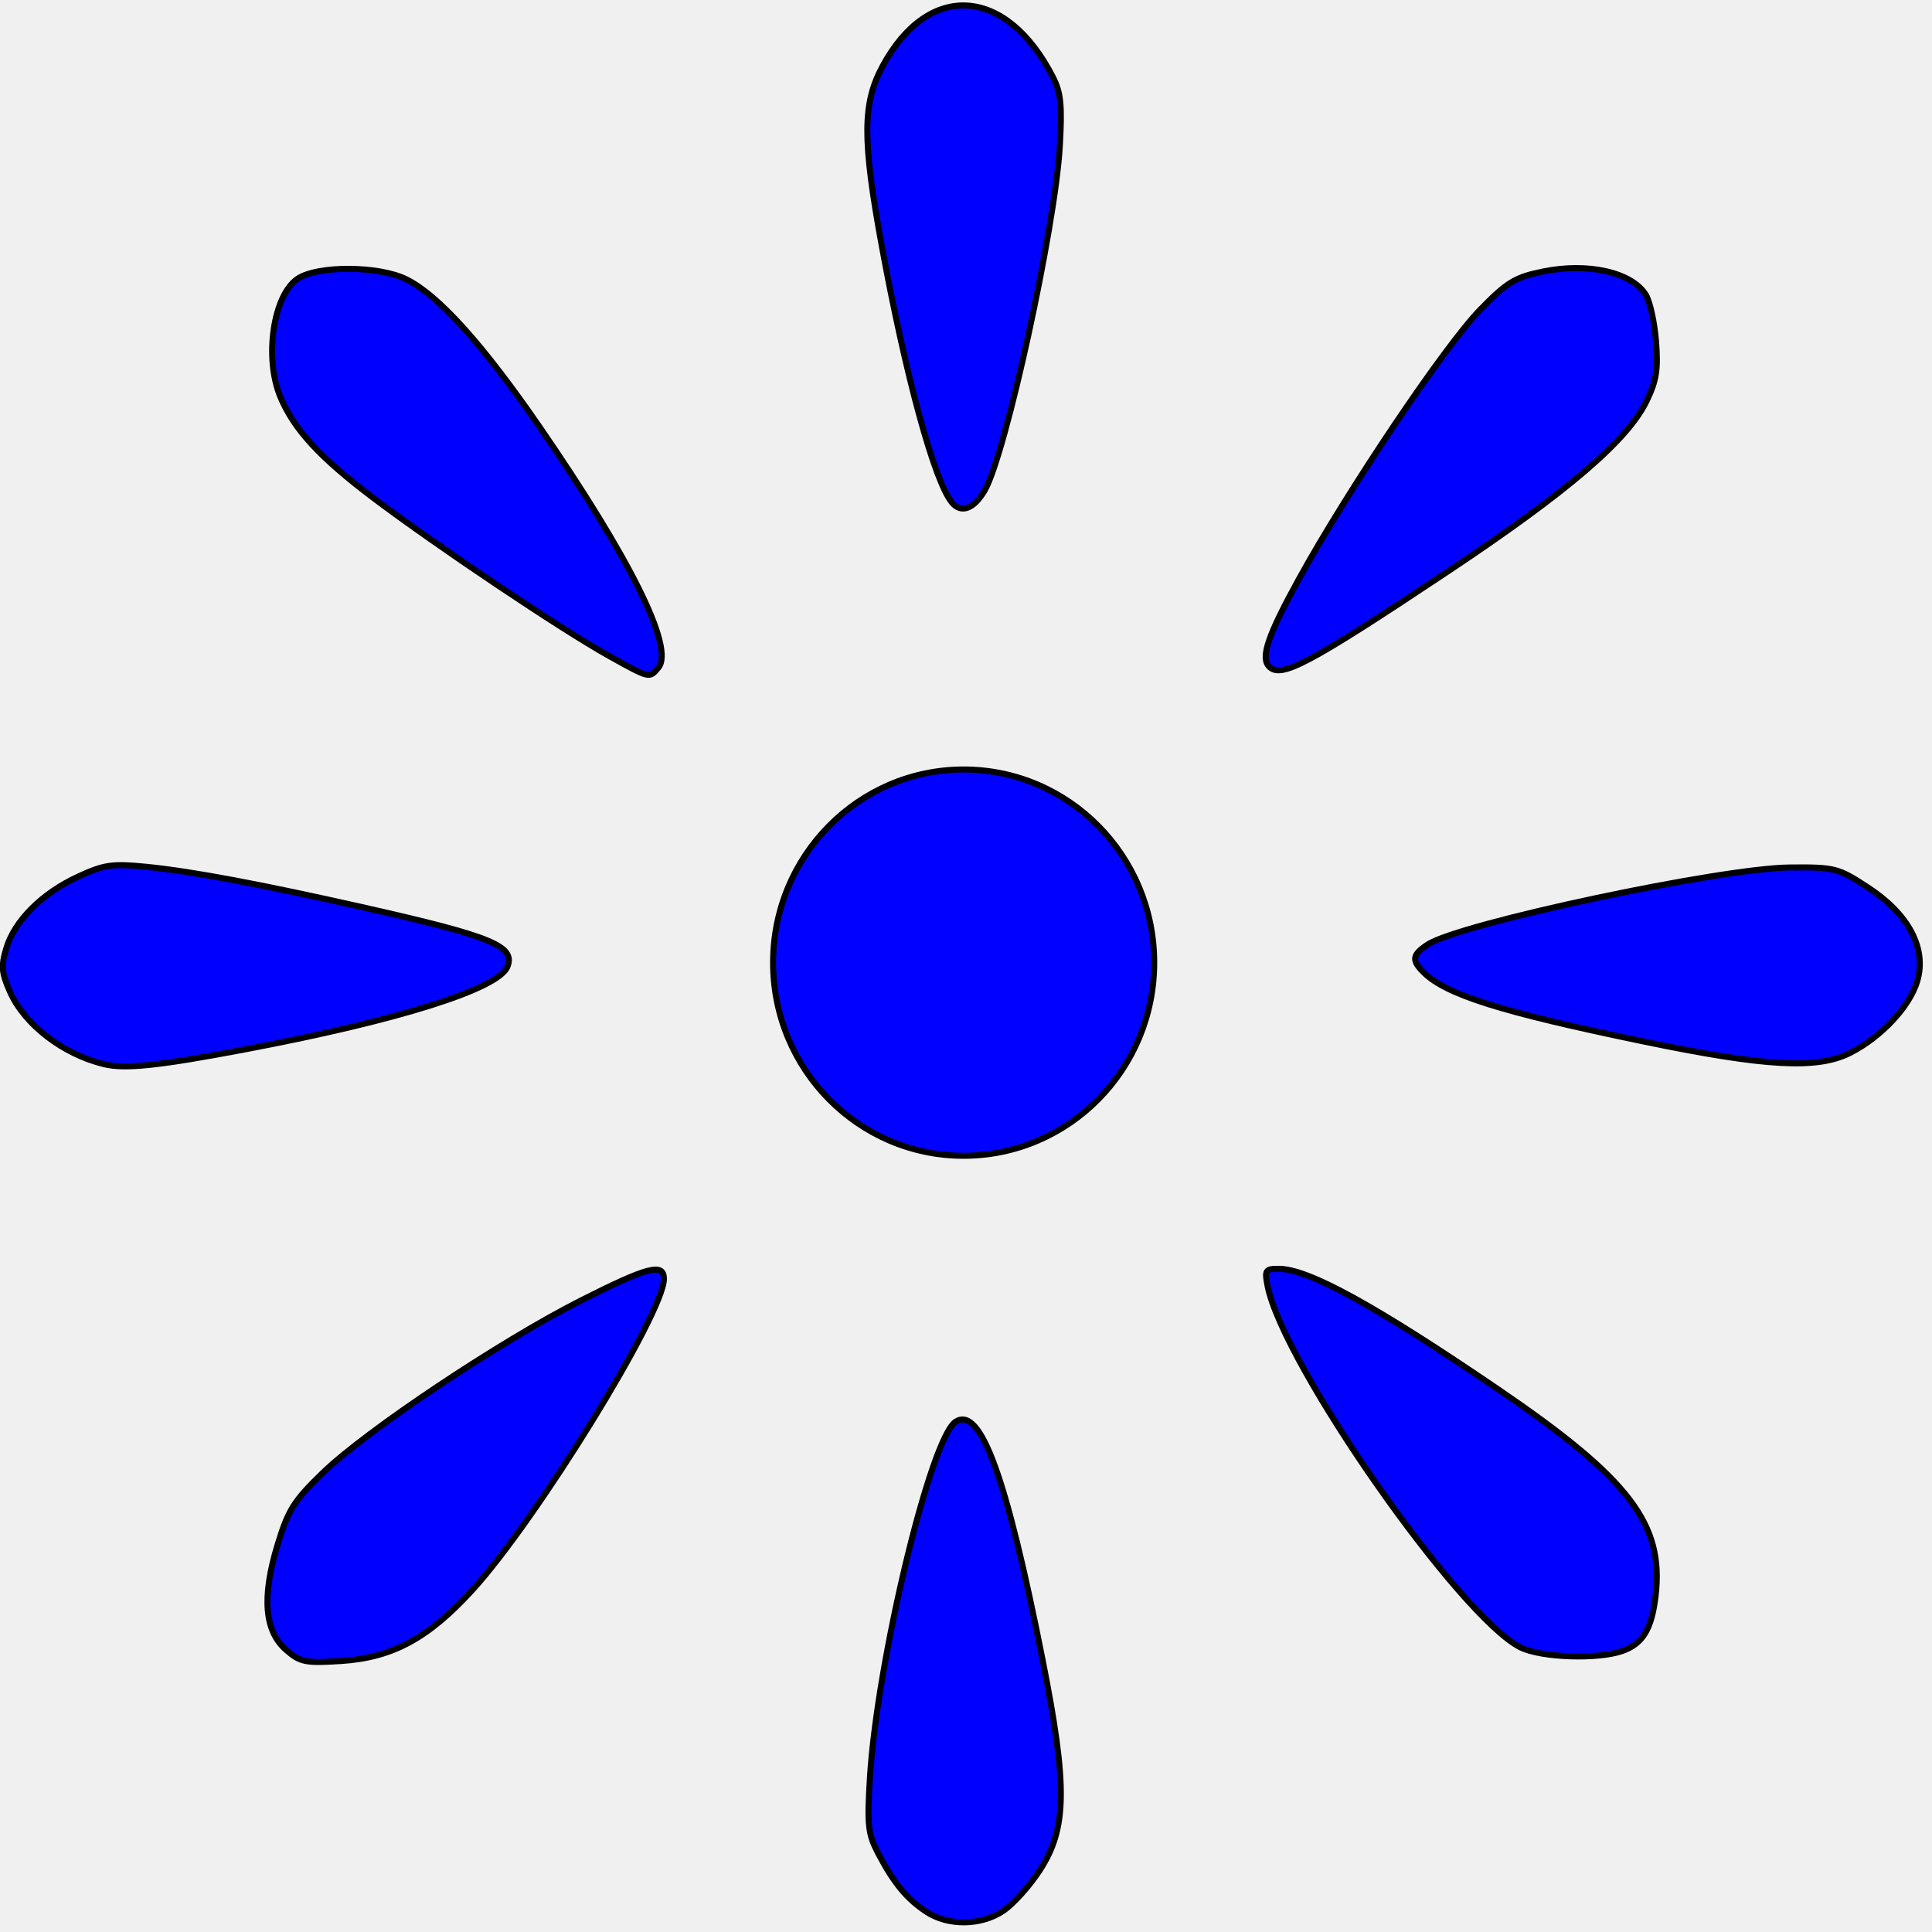
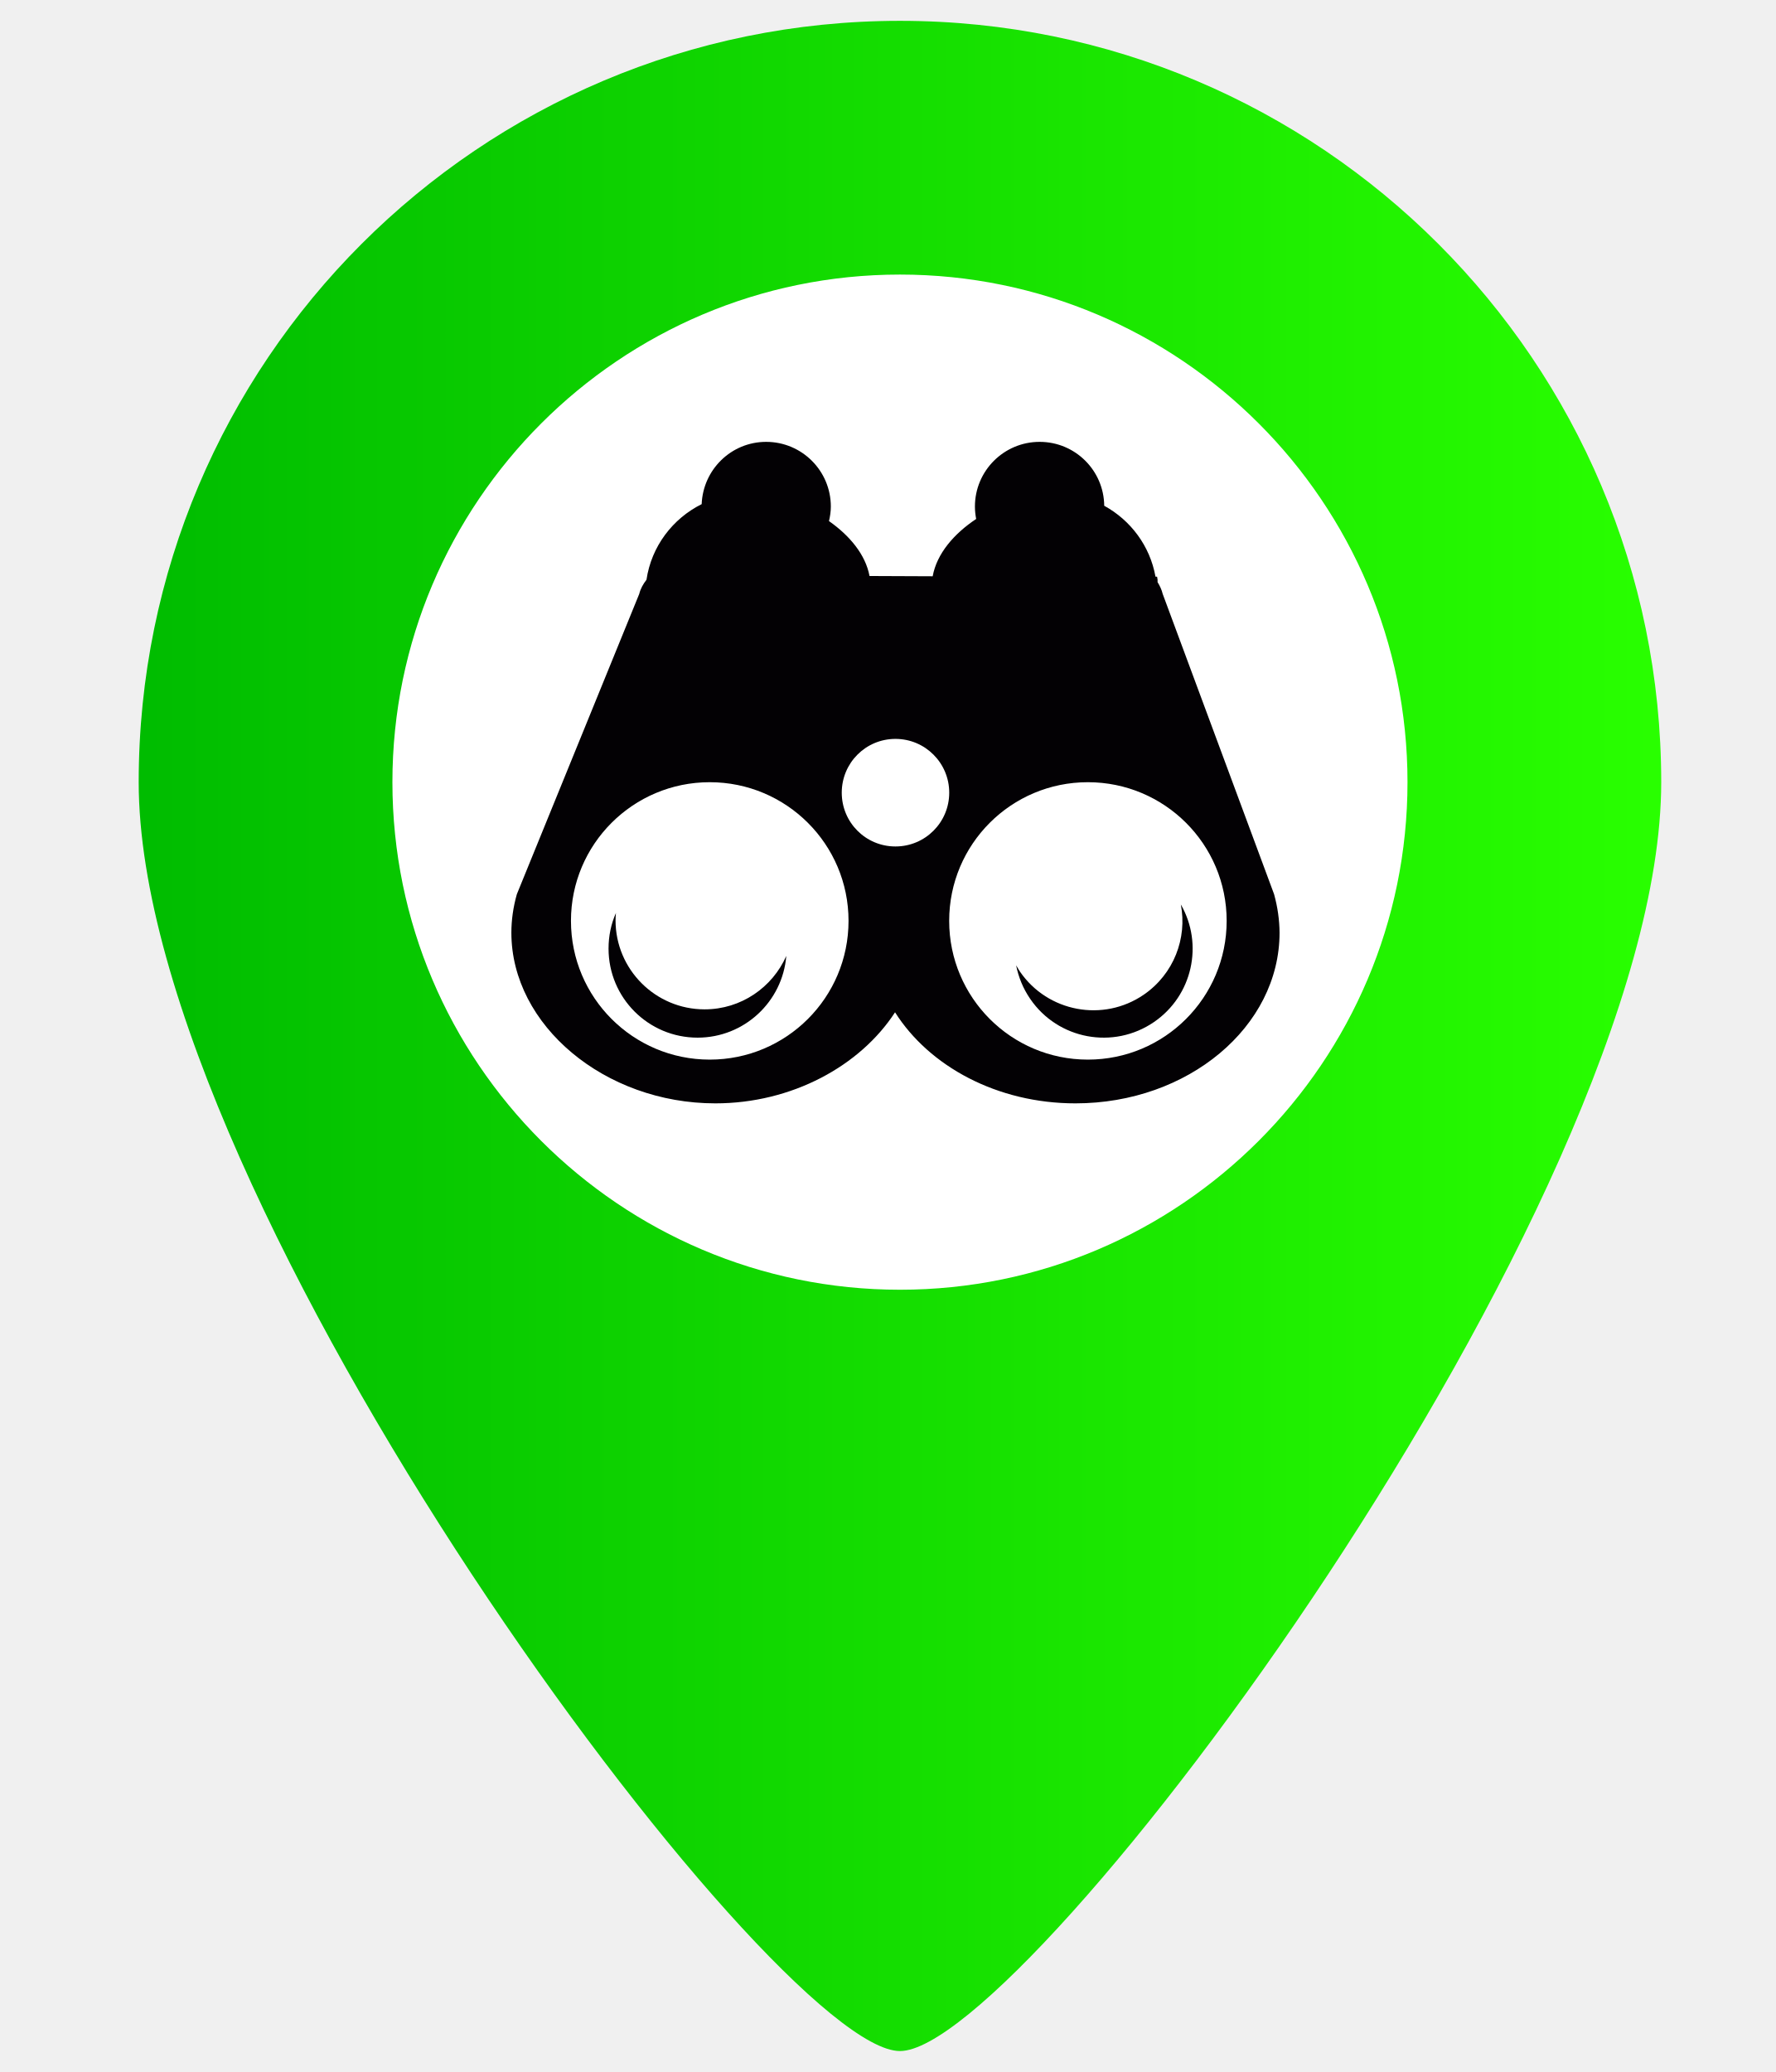
- <svg xmlns="http://www.w3.org/2000/svg" version="1.0" width="16" height="16" id="symbol-viewpoint">
-   <defs id="defs2381" />
-   <g transform="matrix(0.1817625,0,0,0.1817625,-0.715681,-0.754427)" id="g3334">
-     <g transform="matrix(0.9957238,0,0,0.9997285,1.5927618e-2,2.4998745e-2)" id="g3191">
-       <path d="M 9.6,7.97 A 1.585,1.6 0 1 1 6.43,7.97 A 1.585,1.6 0 1 1 9.6,7.97 z" transform="matrix(5.501685,0,0,5.501685,3.937451,4.15062)" id="path2419" style="fill:#0101ff;fill-opacity:1;stroke:#000000;stroke-width:0.05;stroke-miterlimit:4;stroke-dasharray:none;stroke-opacity:1" />
-       <path d="M 8.687,52.624 C 6.817,52.169 5.074,50.833 4.4,49.339 C 4.011,48.476 3.982,48.157 4.222,47.357 C 4.601,46.09 5.855,44.841 7.513,44.078 C 8.708,43.528 9.068,43.477 10.643,43.632 C 12.712,43.836 15.892,44.43 20.682,45.508 C 26.45,46.807 27.519,47.246 27.162,48.175 C 26.776,49.181 22.257,50.607 15.253,51.933 C 11.198,52.7 9.663,52.862 8.687,52.624 z" id="path3296" style="fill:#0000ff;stroke:#000000;stroke-width:0.275;stroke-miterlimit:4;stroke-dasharray:none;stroke-opacity:1" />
-       <path d="M 46.323,91.254 C 45.429,90.665 44.842,89.955 44.126,88.602 C 43.658,87.715 43.613,87.32 43.741,85.193 C 44.065,79.83 46.534,69.62 47.677,68.913 C 48.813,68.211 49.984,71.414 51.642,79.756 C 52.794,85.549 52.768,87.454 51.51,89.375 C 51.055,90.072 50.317,90.891 49.872,91.196 C 48.851,91.895 47.334,91.92 46.323,91.254 L 46.323,91.254 z" id="path3310" style="fill:#0000ff;stroke:#000000;stroke-width:0.275;stroke-miterlimit:4;stroke-dasharray:none;stroke-opacity:1" />
-       <path d="M 17.045,79.336 C 16.042,78.473 15.909,76.933 16.633,74.55 C 17.122,72.941 17.381,72.53 18.719,71.241 C 20.696,69.336 26.832,65.257 30.507,63.404 C 33.573,61.858 34.319,61.664 34.319,62.412 C 34.319,63.968 28.486,73.397 25.538,76.607 C 23.523,78.8 21.892,79.676 19.549,79.827 C 17.924,79.931 17.682,79.884 17.045,79.336 L 17.045,79.336 z" id="path3312" style="fill:#0000ff;stroke:#000000;stroke-width:0.275;stroke-miterlimit:4;stroke-dasharray:none;stroke-opacity:1" />
-       <path d="M 73.52,79.21 C 70.757,77.849 62.658,66.33 61.941,62.741 C 61.796,62.016 61.837,61.952 62.451,61.952 C 63.801,61.952 66.839,63.613 72.453,67.419 C 78.502,71.52 80.084,73.582 79.697,76.856 C 79.516,78.377 79.111,79.043 78.165,79.373 C 77.041,79.765 74.461,79.674 73.52,79.21 L 73.52,79.21 z" id="path3308" style="fill:#0000ff;stroke:#000000;stroke-width:0.275;stroke-miterlimit:4;stroke-dasharray:none;stroke-opacity:1" />
-       <path d="M 79.165,51.596 C 72.594,50.241 70.096,49.458 69.067,48.429 C 68.52,47.882 68.559,47.638 69.267,47.174 C 70.722,46.221 82.661,43.69 85.837,43.662 C 87.894,43.644 88.043,43.681 89.401,44.565 C 91.282,45.788 92.114,47.357 91.668,48.845 C 91.322,50.001 90.028,51.382 88.618,52.101 C 87.107,52.873 84.743,52.746 79.165,51.596 z" id="path3306" style="fill:#0000ff;stroke:#000000;stroke-width:0.275;stroke-miterlimit:4;stroke-dasharray:none;stroke-opacity:1" />
-       <path d="M 31.794,34.014 C 29.638,32.817 23.932,29.007 21.016,26.815 C 18.572,24.978 17.384,23.691 16.764,22.208 C 16.017,20.42 16.445,17.559 17.569,16.822 C 18.492,16.218 21.265,16.234 22.525,16.852 C 23.985,17.567 26.009,19.799 28.616,23.566 C 32.8,29.614 34.808,33.659 34.068,34.55 C 33.65,35.054 33.682,35.061 31.794,34.014 L 31.794,34.014 z" id="path3300" style="fill:#0000ff;stroke:#000000;stroke-width:0.275;stroke-miterlimit:4;stroke-dasharray:none;stroke-opacity:1" />
-       <path d="M 62.014,34.509 C 61.605,34.1 61.948,33.093 63.38,30.505 C 65.636,26.428 70.067,19.874 71.679,18.23 C 72.902,16.982 73.272,16.759 74.541,16.501 C 76.605,16.081 78.605,16.532 79.248,17.562 C 79.436,17.863 79.647,18.816 79.716,19.68 C 79.818,20.954 79.738,21.466 79.29,22.391 C 78.417,24.193 75.681,26.53 70.139,30.203 C 63.81,34.398 62.563,35.058 62.014,34.509 L 62.014,34.509 z" id="path3304" style="fill:#0000ff;stroke:#000000;stroke-width:0.275;stroke-miterlimit:4;stroke-dasharray:none;stroke-opacity:1" />
-       <path d="M 47.497,27.03 C 46.695,26.063 45.392,21.318 44.292,15.359 C 43.393,10.483 43.4,8.84 44.328,7.134 C 46.432,3.262 49.991,3.495 52.119,7.642 C 52.485,8.355 52.542,8.926 52.433,10.799 C 52.22,14.476 49.95,24.841 49.001,26.469 C 48.503,27.325 47.921,27.541 47.497,27.03 L 47.497,27.03 z" id="path3302" style="fill:#0000ff;stroke:#000000;stroke-width:0.275;stroke-miterlimit:4;stroke-dasharray:none;stroke-opacity:1" />
+ <svg xmlns="http://www.w3.org/2000/svg" xmlns:xlink="http://www.w3.org/1999/xlink" version="1.1" id="svg4160" viewBox="0 0 30 35" height="35" width="30">
+   <defs id="defs4162">
+     <linearGradient gradientTransform="matrix(0.06698171,0,0,0.06698171,-1.94452,0.35178)" gradientUnits="userSpaceOnUse" xlink:href="#linearGradient4587" id="linearGradient4304-5" y2="256" x2="448" y1="256" x1="64" />
+     <linearGradient id="linearGradient4587">
+       <stop offset="0" style="stop-color:#00bc00;stop-opacity:1" id="stop4589" />
+       <stop offset="1" style="stop-color:#29ff00;stop-opacity:1" id="stop4591" />
+     </linearGradient>
+   </defs>
+   <circle style="fill:#ffffff;stroke:#ffffff;stroke-width:0.253" id="path3408" cx="15.556" cy="13.433" r="9.92" />
+   <path style="fill:url(#linearGradient4304-5);fill-opacity:1" id="path2994-5" d="m 15.203,0.352 c -7.102,0 -12.86,5.758 -12.86,12.86 0,7.102 10.717,21.434 12.86,21.434 2.143,0 12.86,-14.332 12.86,-21.434 0,-7.102 -5.758,-12.86 -12.86,-12.86 z m 0,21.434 c -4.729,0 -8.574,-3.847 -8.574,-8.574 0,-4.726 3.845,-8.574 8.574,-8.574 4.729,0 8.574,3.847 8.574,8.574 0,4.726 -3.845,8.574 -8.574,8.574 z" />
+   <g id="g4603" transform="matrix(0.743451,0,0,0.743451,8.638651,6.562007)">
+     <g id="g4557">
+       <g id="g4559">
+         <path id="path4561" d="M 17.331,11.492 14.8,4.669 C 14.777,4.573 14.735,4.484 14.683,4.4 l 0,-0.056 -0.011,-0.068 -0.036,0 C 14.511,3.578 14.073,2.995 13.471,2.665 13.463,1.861 12.81,1.213 12.003,1.213 c -0.812,0 -1.47,0.659 -1.47,1.47 0,0.097 0.011,0.191 0.028,0.282 C 10.059,3.299 9.667,3.751 9.573,4.267 L 8.138,4.261 C 8.047,3.772 7.685,3.342 7.217,3.013 7.242,2.907 7.259,2.796 7.259,2.683 7.259,1.871 6.601,1.213 5.789,1.213 4.996,1.213 4.355,1.843 4.324,2.628 3.664,2.957 3.182,3.588 3.07,4.346 2.995,4.443 2.934,4.549 2.905,4.669 L 0.124,11.492 C 0.041,11.787 0,12.079 0,12.365 c 0,2.104 2.122,3.878 4.635,3.878 1.738,0 3.291,-0.85 4.083,-2.069 0.778,1.229 2.322,2.069 4.099,2.069 2.557,0 4.638,-1.739 4.638,-3.878 -0.002,-0.286 -0.043,-0.578 -0.124,-0.873 z M 4.507,15.249 c -1.741,0 -3.153,-1.41 -3.153,-3.153 0,-1.741 1.412,-3.15 3.153,-3.15 1.741,0 3.154,1.409 3.154,3.15 0,1.743 -1.412,3.153 -3.154,3.153 z m 4.22,-4.843 c -0.676,0 -1.22,-0.546 -1.22,-1.222 0,-0.675 0.544,-1.222 1.22,-1.222 0.676,0 1.222,0.547 1.222,1.222 0,0.676 -0.546,1.222 -1.222,1.222 z m 4.372,4.843 c -1.741,0 -3.151,-1.41 -3.151,-3.153 0,-1.741 1.41,-3.15 3.151,-3.15 1.742,0 3.154,1.409 3.154,3.15 0,1.743 -1.412,3.153 -3.154,3.153 z" style="fill:#030104" />
+         <path id="path4563" d="m 4.391,14.107 c -1.117,0 -2.024,-0.906 -2.024,-2.023 0,-0.057 0.003,-0.111 0.009,-0.167 -0.11,0.247 -0.168,0.521 -0.168,0.81 0,1.117 0.904,2.023 2.023,2.023 1.061,0 1.931,-0.817 2.016,-1.857 -0.315,0.714 -1.027,1.214 -1.856,1.214 z" style="fill:#030104" />
+         <path id="path4565" d="m 14.369,13.774 c -0.919,0.631 -2.182,0.396 -2.813,-0.525 -0.029,-0.047 -0.06,-0.094 -0.087,-0.143 0.053,0.266 0.157,0.526 0.32,0.763 0.63,0.923 1.891,1.159 2.813,0.526 0.876,-0.6 1.13,-1.767 0.61,-2.671 0.147,0.765 -0.158,1.58 -0.843,2.05 z" style="fill:#030104" />
+       </g>
    </g>
+     <g id="g4567" />
+     <g id="g4569" />
+     <g id="g4571" />
+     <g id="g4573" />
+     <g id="g4575" />
+     <g id="g4577" />
+     <g id="g4579" />
+     <g id="g4581" />
+     <g id="g4583" />
+     <g id="g4585" />
+     <g id="g4587" />
+     <g id="g4589" />
+     <g id="g4591" />
+     <g id="g4593" />
+     <g id="g4595" />
  </g>
</svg>
